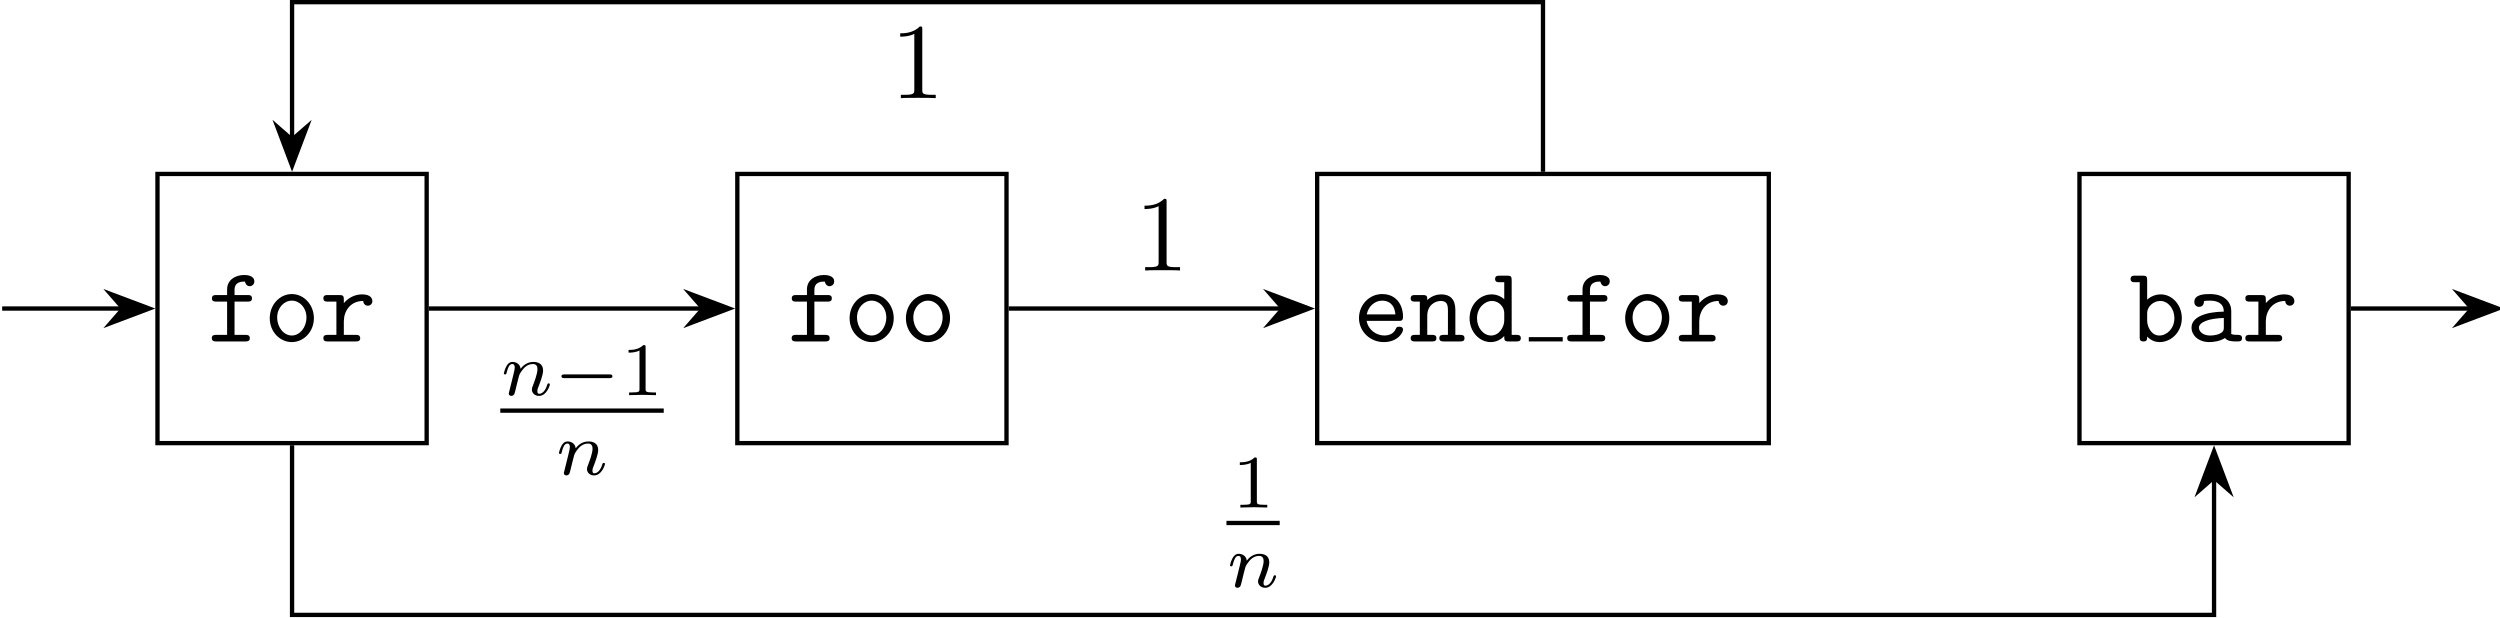
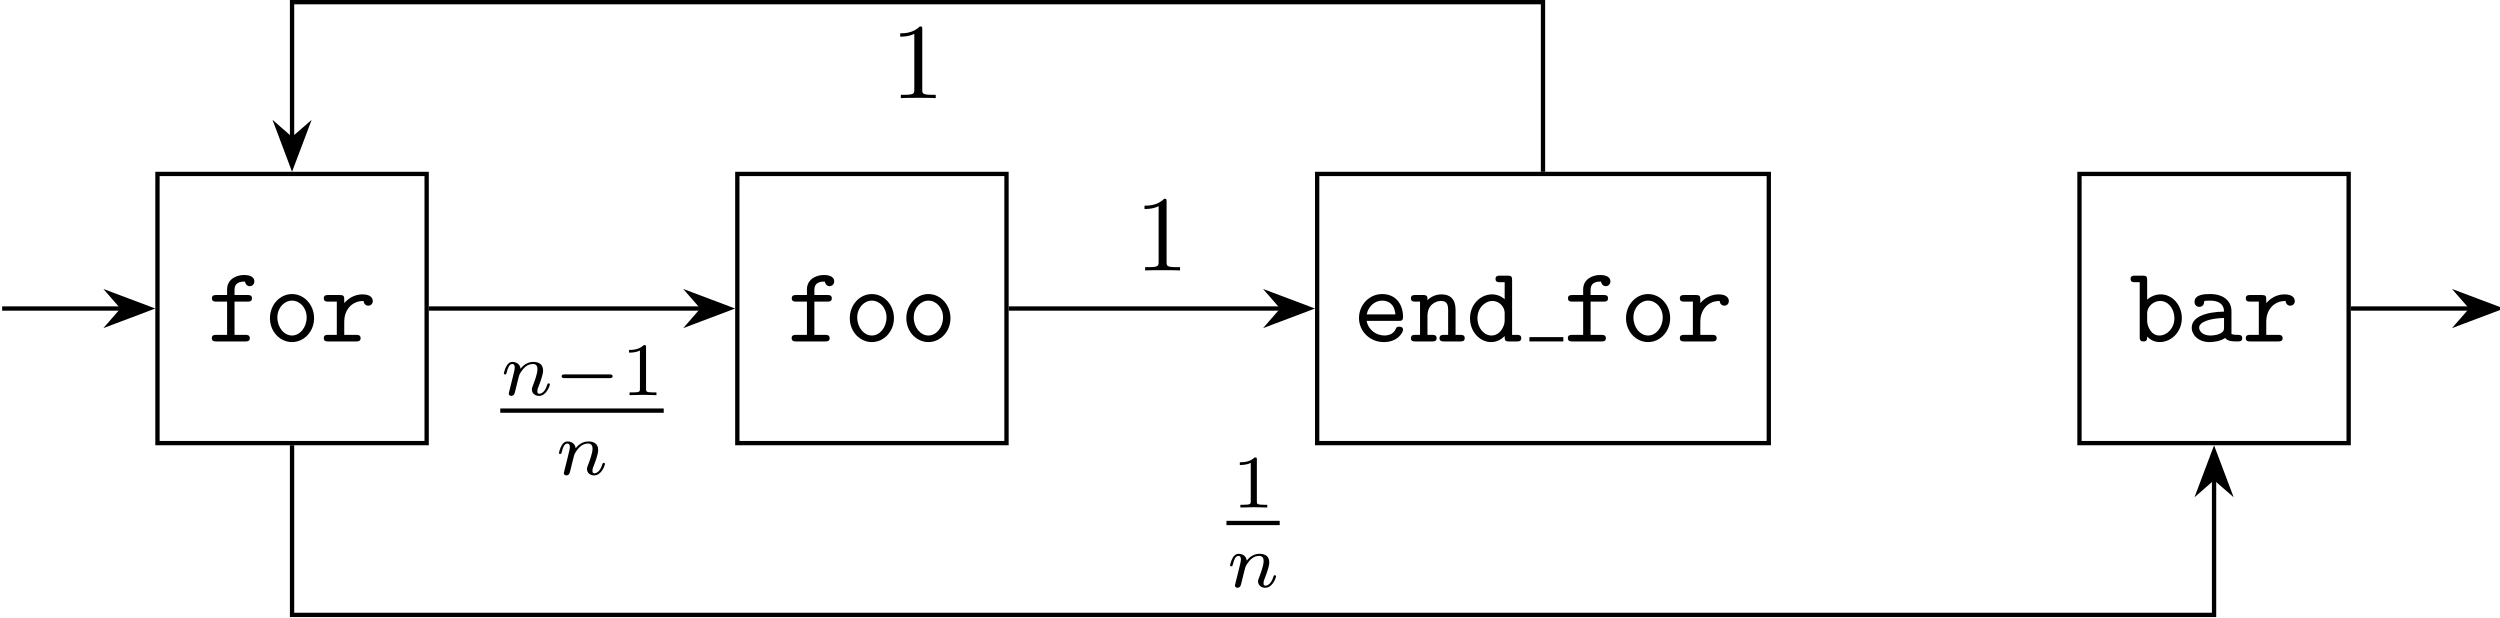
- <svg xmlns="http://www.w3.org/2000/svg" xmlns:xlink="http://www.w3.org/1999/xlink" height="57.095pt" version="1.1" viewBox="-70.001 -69.341 231.322 57.095" width="231.322pt">
+ <svg xmlns="http://www.w3.org/2000/svg" xmlns:xlink="http://www.w3.org/1999/xlink" height="57.094pt" version="1.1" viewBox="-70 -69.34 231.32 57.094" width="231.32pt">
  <defs>
-     <path d="M3.646 -0.319C3.865 -0.01 4.344 0 4.722 0C5.001 0 5.22 0 5.22 -0.309C5.22 -0.608 4.971 -0.608 4.822 -0.608C4.403 -0.608 4.304 -0.658 4.224 -0.687V-2.839C4.224 -3.547 3.686 -4.384 2.252 -4.384C1.823 -4.384 0.807 -4.384 0.807 -3.656C0.807 -3.357 1.016 -3.198 1.255 -3.198C1.405 -3.198 1.684 -3.288 1.694 -3.656C1.694 -3.736 1.704 -3.746 1.903 -3.766C2.042 -3.776 2.172 -3.776 2.262 -3.776C3.019 -3.776 3.537 -3.467 3.537 -2.76C1.773 -2.73 0.548 -2.232 0.548 -1.275C0.548 -0.588 1.176 0.06 2.192 0.06C2.56 0.06 3.178 -0.01 3.646 -0.319ZM3.537 -2.172V-1.335C3.537 -1.106 3.537 -0.897 3.148 -0.717C2.79 -0.548 2.341 -0.548 2.262 -0.548C1.644 -0.548 1.235 -0.887 1.235 -1.275C1.235 -1.763 2.092 -2.132 3.537 -2.172Z" id="g0-97" />
-     <path d="M1.654 -3.865V-5.679C1.654 -5.988 1.594 -6.087 1.255 -6.087H0.528C0.369 -6.087 0.12 -6.087 0.12 -5.778C0.12 -5.479 0.379 -5.479 0.518 -5.479H0.966V-0.408C0.966 -0.209 0.966 0 1.315 0C1.654 0 1.654 -0.199 1.654 -0.448C2.062 -0.03 2.491 0.06 2.809 0.06C3.895 0.06 4.862 -0.887 4.862 -2.152C4.862 -3.377 3.975 -4.354 2.919 -4.354C2.441 -4.354 1.993 -4.174 1.654 -3.865ZM1.654 -1.903V-2.63C1.654 -3.218 2.232 -3.746 2.859 -3.746C3.597 -3.746 4.174 -3.019 4.174 -2.152C4.174 -1.196 3.477 -0.548 2.78 -0.548C2.002 -0.548 1.654 -1.425 1.654 -1.903Z" id="g0-98" />
+     <path d="M2.929 -6.376C2.929 -6.615 2.929 -6.635 2.7 -6.635C2.082 -5.998 1.205 -5.998 0.887 -5.998V-5.689C1.086 -5.689 1.674 -5.689 2.192 -5.948V-0.787C2.192 -0.428 2.162 -0.309 1.265 -0.309H0.946V0C1.295 -0.03 2.162 -0.03 2.56 -0.03S3.826 -0.03 4.174 0V-0.309H3.856C2.959 -0.309 2.929 -0.418 2.929 -0.787V-6.376Z" id="g3-49" />
+     <path d="M2.336 -4.435C2.336 -4.624 2.322 -4.631 2.127 -4.631C1.681 -4.191 1.046 -4.184 0.76 -4.184V-3.933C0.928 -3.933 1.388 -3.933 1.771 -4.129V-0.572C1.771 -0.342 1.771 -0.251 1.074 -0.251H0.809V0C0.934 -0.007 1.792 -0.028 2.05 -0.028C2.267 -0.028 3.145 -0.007 3.299 0V-0.251H3.034C2.336 -0.251 2.336 -0.342 2.336 -0.572V-4.435Z" id="g4-49" />
+     <path d="M5.189 -1.576C5.3 -1.576 5.467 -1.576 5.467 -1.743C5.467 -1.918 5.307 -1.918 5.189 -1.918H1.032C0.921 -1.918 0.753 -1.918 0.753 -1.75C0.753 -1.576 0.914 -1.576 1.032 -1.576H5.189Z" id="g1-0" />
+     <path d="M0.851 -0.439C0.823 -0.349 0.781 -0.174 0.781 -0.153C0.781 0 0.907 0.07 1.018 0.07C1.144 0.07 1.255 -0.021 1.29 -0.084S1.381 -0.37 1.416 -0.516C1.451 -0.649 1.527 -0.969 1.569 -1.144C1.611 -1.297 1.653 -1.451 1.688 -1.611C1.764 -1.897 1.778 -1.953 1.981 -2.239C2.176 -2.518 2.504 -2.88 3.027 -2.88C3.431 -2.88 3.438 -2.525 3.438 -2.392C3.438 -1.974 3.138 -1.2 3.027 -0.907C2.95 -0.711 2.922 -0.649 2.922 -0.53C2.922 -0.16 3.229 0.07 3.585 0.07C4.282 0.07 4.589 -0.893 4.589 -0.997C4.589 -1.088 4.498 -1.088 4.477 -1.088C4.38 -1.088 4.373 -1.046 4.345 -0.969C4.184 -0.411 3.884 -0.126 3.605 -0.126C3.459 -0.126 3.431 -0.223 3.431 -0.37C3.431 -0.53 3.466 -0.621 3.592 -0.934C3.675 -1.151 3.961 -1.89 3.961 -2.28C3.961 -2.957 3.424 -3.075 3.055 -3.075C2.476 -3.075 2.085 -2.72 1.876 -2.441C1.827 -2.922 1.416 -3.075 1.13 -3.075C0.83 -3.075 0.669 -2.859 0.579 -2.699C0.425 -2.441 0.328 -2.043 0.328 -2.008C0.328 -1.918 0.425 -1.918 0.446 -1.918C0.544 -1.918 0.551 -1.939 0.6 -2.127C0.704 -2.538 0.837 -2.88 1.109 -2.88C1.29 -2.88 1.339 -2.727 1.339 -2.538C1.339 -2.406 1.276 -2.148 1.227 -1.96S1.109 -1.485 1.074 -1.332L0.851 -0.439Z" id="g2-110" />
+     <path d="M3.646 -0.319C3.866 -0.01 4.344 0 4.722 0C5.001 0 5.22 0 5.22 -0.309C5.22 -0.608 4.971 -0.608 4.822 -0.608C4.403 -0.608 4.304 -0.658 4.224 -0.687V-2.839C4.224 -3.547 3.686 -4.384 2.252 -4.384C1.823 -4.384 0.807 -4.384 0.807 -3.656C0.807 -3.357 1.016 -3.198 1.255 -3.198C1.405 -3.198 1.684 -3.288 1.694 -3.656C1.694 -3.736 1.704 -3.746 1.903 -3.766C2.042 -3.776 2.172 -3.776 2.262 -3.776C3.019 -3.776 3.537 -3.467 3.537 -2.76C1.773 -2.73 0.548 -2.232 0.548 -1.275C0.548 -0.588 1.176 0.06 2.192 0.06C2.56 0.06 3.178 -0.01 3.646 -0.319ZM3.537 -2.172V-1.335C3.537 -1.106 3.537 -0.897 3.148 -0.717C2.79 -0.548 2.341 -0.548 2.262 -0.548C1.644 -0.548 1.235 -0.887 1.235 -1.275C1.235 -1.763 2.092 -2.132 3.537 -2.172Z" id="g0-97" />
+     <path d="M1.654 -3.866V-5.679C1.654 -5.988 1.594 -6.087 1.255 -6.087H0.528C0.369 -6.087 0.12 -6.087 0.12 -5.778C0.12 -5.479 0.379 -5.479 0.518 -5.479H0.966V-0.408C0.966 -0.209 0.966 0 1.315 0C1.654 0 1.654 -0.199 1.654 -0.448C2.062 -0.03 2.491 0.06 2.809 0.06C3.895 0.06 4.862 -0.887 4.862 -2.152C4.862 -3.377 3.975 -4.354 2.919 -4.354C2.441 -4.354 1.993 -4.174 1.654 -3.866ZM1.654 -1.903V-2.63C1.654 -3.218 2.232 -3.746 2.859 -3.746C3.597 -3.746 4.174 -3.019 4.174 -2.152C4.174 -1.196 3.477 -0.548 2.78 -0.548C2.002 -0.548 1.654 -1.425 1.654 -1.903Z" id="g0-98" />
    <path d="M3.567 -0.498C3.567 -0.139 3.567 0 3.965 0H4.692C4.852 0 5.101 0 5.101 -0.309C5.101 -0.608 4.842 -0.608 4.702 -0.608H4.254V-5.679C4.254 -5.988 4.194 -6.087 3.856 -6.087H3.128C2.969 -6.087 2.72 -6.087 2.72 -5.778C2.72 -5.479 2.979 -5.479 3.118 -5.479H3.567V-3.905C3.238 -4.194 2.829 -4.354 2.401 -4.354C1.315 -4.354 0.359 -3.407 0.359 -2.142C0.359 -0.907 1.255 0.06 2.311 0.06C2.869 0.06 3.288 -0.209 3.567 -0.498ZM3.567 -2.64V-1.933C3.567 -1.375 3.118 -0.548 2.351 -0.548C1.644 -0.548 1.046 -1.255 1.046 -2.142C1.046 -3.098 1.743 -3.746 2.441 -3.746C3.078 -3.746 3.567 -3.188 3.567 -2.64Z" id="g0-100" />
    <path d="M4.224 -1.903C4.433 -1.903 4.623 -1.903 4.623 -2.271C4.623 -3.407 3.985 -4.384 2.69 -4.384C1.504 -4.384 0.548 -3.387 0.548 -2.162C0.548 -0.946 1.554 0.06 2.839 0.06C4.154 0.06 4.623 -0.837 4.623 -1.086C4.623 -1.365 4.334 -1.365 4.274 -1.365C4.095 -1.365 4.015 -1.335 3.945 -1.146C3.726 -0.638 3.188 -0.548 2.909 -0.548C2.162 -0.548 1.415 -1.046 1.255 -1.903H4.224ZM1.265 -2.501C1.405 -3.228 1.993 -3.776 2.69 -3.776C3.208 -3.776 3.826 -3.527 3.915 -2.501H1.265Z" id="g0-101" />
-     <path d="M2.521 -3.686H3.736C3.885 -3.686 4.135 -3.686 4.135 -3.985C4.135 -4.294 3.895 -4.294 3.736 -4.294H2.521V-4.762C2.521 -5.539 3.188 -5.539 3.487 -5.539C3.487 -5.499 3.577 -5.111 3.925 -5.111C4.125 -5.111 4.354 -5.27 4.354 -5.549C4.354 -6.147 3.557 -6.147 3.397 -6.147C2.6 -6.147 1.833 -5.689 1.833 -4.822V-4.294H0.837C0.677 -4.294 0.428 -4.294 0.428 -3.985C0.428 -3.686 0.677 -3.686 0.827 -3.686H1.833V-0.608H0.827C0.677 -0.608 0.418 -0.608 0.418 -0.309C0.418 0 0.677 0 0.827 0H3.527C3.676 0 3.935 0 3.935 -0.299C3.935 -0.608 3.676 -0.608 3.527 -0.608H2.521V-3.686Z" id="g0-102" />
+     <path d="M2.521 -3.686H3.736C3.885 -3.686 4.134 -3.686 4.134 -3.985C4.134 -4.294 3.895 -4.294 3.736 -4.294H2.521V-4.762C2.521 -5.539 3.188 -5.539 3.487 -5.539C3.487 -5.499 3.577 -5.111 3.925 -5.111C4.125 -5.111 4.354 -5.27 4.354 -5.549C4.354 -6.147 3.557 -6.147 3.397 -6.147C2.6 -6.147 1.833 -5.689 1.833 -4.822V-4.294H0.837C0.677 -4.294 0.428 -4.294 0.428 -3.985C0.428 -3.686 0.677 -3.686 0.827 -3.686H1.833V-0.608H0.827C0.677 -0.608 0.418 -0.608 0.418 -0.309C0.418 0 0.677 0 0.827 0H3.527C3.676 0 3.935 0 3.935 -0.299C3.935 -0.608 3.676 -0.608 3.527 -0.608H2.521V-3.686Z" id="g0-102" />
    <path d="M1.654 -3.826C1.654 -4.144 1.654 -4.294 1.255 -4.294H0.528C0.369 -4.294 0.12 -4.294 0.12 -3.985C0.12 -3.686 0.379 -3.686 0.518 -3.686H0.966V-0.608H0.528C0.369 -0.608 0.12 -0.608 0.12 -0.299C0.12 0 0.379 0 0.518 0H2.102C2.242 0 2.501 0 2.501 -0.299C2.501 -0.608 2.252 -0.608 2.092 -0.608H1.654V-2.371C1.654 -3.367 2.391 -3.746 2.899 -3.746C3.427 -3.746 3.567 -3.467 3.567 -2.869V-0.608H3.178C3.019 -0.608 2.77 -0.608 2.77 -0.299C2.77 0 3.039 0 3.178 0H4.702C4.842 0 5.101 0 5.101 -0.299C5.101 -0.608 4.852 -0.608 4.692 -0.608H4.254V-2.919C4.254 -3.925 3.746 -4.354 2.959 -4.354C2.291 -4.354 1.843 -4.015 1.654 -3.826Z" id="g0-110" />
    <path d="M4.653 -2.152C4.653 -3.397 3.726 -4.384 2.61 -4.384S0.568 -3.397 0.568 -2.152C0.568 -0.887 1.514 0.06 2.61 0.06S4.653 -0.897 4.653 -2.152ZM2.61 -0.548C1.873 -0.548 1.255 -1.295 1.255 -2.222C1.255 -3.128 1.903 -3.776 2.61 -3.776C3.328 -3.776 3.965 -3.128 3.965 -2.222C3.965 -1.295 3.347 -0.548 2.61 -0.548Z" id="g0-111" />
    <path d="M2.212 -1.853C2.212 -2.79 2.8 -3.746 4.005 -3.746C4.015 -3.507 4.184 -3.308 4.433 -3.308C4.653 -3.308 4.852 -3.467 4.852 -3.736C4.852 -3.935 4.732 -4.354 3.905 -4.354C3.397 -4.354 2.76 -4.174 2.212 -3.547V-3.885C2.212 -4.194 2.152 -4.294 1.813 -4.294H0.717C0.568 -4.294 0.319 -4.294 0.319 -3.995C0.319 -3.686 0.558 -3.686 0.717 -3.686H1.524V-0.608H0.717C0.568 -0.608 0.319 -0.608 0.319 -0.309C0.319 0 0.558 0 0.717 0H3.318C3.467 0 3.726 0 3.726 -0.299C3.726 -0.608 3.467 -0.608 3.318 -0.608H2.212V-1.853Z" id="g0-114" />
-     <path d="M2.336 -4.435C2.336 -4.624 2.322 -4.631 2.127 -4.631C1.681 -4.191 1.046 -4.184 0.76 -4.184V-3.933C0.928 -3.933 1.388 -3.933 1.771 -4.129V-0.572C1.771 -0.342 1.771 -0.251 1.074 -0.251H0.809V0C0.934 -0.007 1.792 -0.028 2.05 -0.028C2.267 -0.028 3.145 -0.007 3.299 0V-0.251H3.034C2.336 -0.251 2.336 -0.342 2.336 -0.572V-4.435Z" id="g4-49" />
-     <path d="M2.929 -6.376C2.929 -6.615 2.929 -6.635 2.7 -6.635C2.082 -5.998 1.205 -5.998 0.887 -5.998V-5.689C1.086 -5.689 1.674 -5.689 2.192 -5.948V-0.787C2.192 -0.428 2.162 -0.309 1.265 -0.309H0.946V0C1.295 -0.03 2.162 -0.03 2.56 -0.03S3.826 -0.03 4.174 0V-0.309H3.856C2.959 -0.309 2.929 -0.418 2.929 -0.787V-6.376Z" id="g3-49" />
-     <path d="M5.189 -1.576C5.3 -1.576 5.468 -1.576 5.468 -1.743C5.468 -1.918 5.307 -1.918 5.189 -1.918H1.032C0.921 -1.918 0.753 -1.918 0.753 -1.75C0.753 -1.576 0.914 -1.576 1.032 -1.576H5.189Z" id="g1-0" />
-     <path d="M0.851 -0.439C0.823 -0.349 0.781 -0.174 0.781 -0.153C0.781 0 0.907 0.07 1.018 0.07C1.144 0.07 1.255 -0.021 1.29 -0.084S1.381 -0.37 1.416 -0.516C1.451 -0.649 1.527 -0.969 1.569 -1.144C1.611 -1.297 1.653 -1.451 1.688 -1.611C1.764 -1.897 1.778 -1.953 1.981 -2.239C2.176 -2.518 2.504 -2.88 3.027 -2.88C3.431 -2.88 3.438 -2.525 3.438 -2.392C3.438 -1.974 3.138 -1.2 3.027 -0.907C2.95 -0.711 2.922 -0.649 2.922 -0.53C2.922 -0.16 3.229 0.07 3.585 0.07C4.282 0.07 4.589 -0.893 4.589 -0.997C4.589 -1.088 4.498 -1.088 4.477 -1.088C4.38 -1.088 4.373 -1.046 4.345 -0.969C4.184 -0.411 3.884 -0.126 3.605 -0.126C3.459 -0.126 3.431 -0.223 3.431 -0.37C3.431 -0.53 3.466 -0.621 3.592 -0.934C3.675 -1.151 3.961 -1.89 3.961 -2.28C3.961 -2.957 3.424 -3.075 3.055 -3.075C2.476 -3.075 2.085 -2.72 1.876 -2.441C1.827 -2.922 1.416 -3.075 1.13 -3.075C0.83 -3.075 0.669 -2.859 0.579 -2.699C0.425 -2.441 0.328 -2.043 0.328 -2.008C0.328 -1.918 0.425 -1.918 0.446 -1.918C0.544 -1.918 0.551 -1.939 0.6 -2.127C0.704 -2.538 0.837 -2.88 1.109 -2.88C1.29 -2.88 1.339 -2.727 1.339 -2.538C1.339 -2.406 1.276 -2.148 1.227 -1.96S1.109 -1.485 1.074 -1.332L0.851 -0.439Z" id="g2-110" />
  </defs>
  <g id="page1">
-     <path d="M-55.43 -28.34H-30.523V-53.246H-55.43Z" fill="none" stroke="#000000" stroke-width="0.4" />
+     <path d="M-55.43 -28.34H-30.523V-53.246H-55.43Z" fill="none" stroke="#000000" stroke-width="0.399" />
    <g transform="matrix(1 0 0 1 -7.8456 3.0442)">
      <use x="-42.975" xlink:href="#g0-102" y="-40.792" />
-       <use x="-37.764" xlink:href="#g0-111" y="-40.792" />
-       <use x="-32.553" xlink:href="#g0-114" y="-40.792" />
+       <use x="-37.745" xlink:href="#g0-111" y="-40.792" />
+       <use x="-32.514" xlink:href="#g0-114" y="-40.792" />
    </g>
-     <path d="M-1.777 -28.34H23.129V-53.246H-1.777Z" fill="none" stroke="#000000" stroke-miterlimit="10.037" stroke-width="0.4" />
-     <g transform="matrix(1 0 0 1 45.8067 3.0442)">
+     <path d="M-1.777 -28.34H23.129V-53.246H-1.777Z" fill="none" stroke="#000000" stroke-miterlimit="10" stroke-width="0.399" />
+     <g transform="matrix(1 0 0 1 45.80666 3.0442)">
      <use x="-42.975" xlink:href="#g0-102" y="-40.792" />
-       <use x="-37.764" xlink:href="#g0-111" y="-40.792" />
-       <use x="-32.553" xlink:href="#g0-111" y="-40.792" />
+       <use x="-37.745" xlink:href="#g0-111" y="-40.792" />
+       <use x="-32.514" xlink:href="#g0-111" y="-40.792" />
    </g>
-     <path d="M51.875 -28.34H93.664V-53.246H51.875Z" fill="none" stroke="#000000" stroke-miterlimit="10.037" stroke-width="0.4" />
+     <path d="M51.875 -28.34H93.664V-53.246H51.875Z" fill="none" stroke="#000000" stroke-miterlimit="10" stroke-width="0.399" />
    <g transform="matrix(1 0 0 1 98.1716 3.0442)">
      <use x="-42.975" xlink:href="#g0-101" y="-40.792" />
-       <use x="-37.764" xlink:href="#g0-110" y="-40.792" />
-       <use x="-32.553" xlink:href="#g0-100" y="-40.792" />
-       <use x="-23.577" xlink:href="#g0-102" y="-40.792" />
-       <use x="-18.366" xlink:href="#g0-111" y="-40.792" />
-       <use x="-13.155" xlink:href="#g0-114" y="-40.792" />
+       <use x="-37.745" xlink:href="#g0-110" y="-40.792" />
+       <use x="-32.514" xlink:href="#g0-100" y="-40.792" />
    </g>
-     <rect height="0.399" transform="matrix(1 0 0 1 98.1716 3.0442)" width="3.138" x="-26.715" y="-41.191" />
-     <path d="M122.41 -28.34H147.316V-53.246H122.41Z" fill="none" stroke="#000000" stroke-miterlimit="10.037" stroke-width="0.4" />
+     <rect height="0.399" transform="matrix(1 0 0 1 98.1716 3.0442)" width="3.138" x="-26.656" y="-41.191" />
+     <g transform="matrix(1 0 0 1 98.1716 3.0442)">
+       <use x="-23.518" xlink:href="#g0-102" y="-40.792" />
+       <use x="-18.288" xlink:href="#g0-111" y="-40.792" />
+       <use x="-13.057" xlink:href="#g0-114" y="-40.792" />
+     </g>
+     <path d="M122.41 -28.34H147.316V-53.246H122.41Z" fill="none" stroke="#000000" stroke-miterlimit="10" stroke-width="0.399" />
    <g transform="matrix(1 0 0 1 169.994 3.0442)">
      <use x="-42.975" xlink:href="#g0-98" y="-40.792" />
-       <use x="-37.764" xlink:href="#g0-97" y="-40.792" />
-       <use x="-32.553" xlink:href="#g0-114" y="-40.792" />
+       <use x="-37.745" xlink:href="#g0-97" y="-40.792" />
+       <use x="-32.514" xlink:href="#g0-114" y="-40.792" />
    </g>
-     <path d="M-69.801 -40.793H-58.691" fill="none" stroke="#000000" stroke-miterlimit="10.037" stroke-width="0.4" />
+     <path d="M-69.801 -40.793H-58.691" fill="none" stroke="#000000" stroke-miterlimit="10" stroke-width="0.399" />
    <path d="M-56.195 -40.793L-59.766 -42.137L-58.594 -40.793L-59.766 -39.445Z" />
-     <path d="M-56.195 -40.793L-59.766 -42.137L-58.594 -40.793L-59.766 -39.445Z" fill="none" stroke="#000000" stroke-miterlimit="10.037" stroke-width="0.4" />
-     <path d="M-30.324 -40.793H-5.039" fill="none" stroke="#000000" stroke-miterlimit="10.037" stroke-width="0.4" />
+     <path d="M-56.195 -40.793L-59.766 -42.137L-58.594 -40.793L-59.766 -39.445Z" fill="none" stroke="#000000" stroke-miterlimit="10" stroke-width="0.399" />
+     <path d="M-30.324 -40.793H-5.039" fill="none" stroke="#000000" stroke-miterlimit="10" stroke-width="0.399" />
    <path d="M-2.543 -40.793L-6.113 -42.137L-4.941 -40.793L-6.113 -39.445Z" />
-     <path d="M-2.543 -40.793L-6.113 -42.137L-4.941 -40.793L-6.113 -39.445Z" fill="none" stroke="#000000" stroke-miterlimit="10.037" stroke-width="0.4" />
+     <path d="M-2.543 -40.793L-6.113 -42.137L-4.941 -40.793L-6.113 -39.445Z" fill="none" stroke="#000000" stroke-miterlimit="10" stroke-width="0.399" />
    <g transform="matrix(1 0 0 1 18.0691 11.9368)">
      <use x="-41.779" xlink:href="#g2-110" y="-44.715" />
-       <use x="-36.873" xlink:href="#g1-0" y="-44.715" />
-       <use x="-30.67" xlink:href="#g4-49" y="-44.715" />
+       <use x="-36.855" xlink:href="#g1-0" y="-44.715" />
+       <use x="-30.628" xlink:href="#g4-49" y="-44.715" />
+     </g>
+     <rect height="0.398" transform="matrix(1 0 0 1 18.0691 11.9368)" width="15.123" x="-41.779" y="-43.482" />
+     <g transform="matrix(1 0 0 1 18.0691 11.9368)">
      <use x="-36.681" xlink:href="#g2-110" y="-37.357" />
    </g>
-     <rect height="0.398" transform="matrix(1 0 0 1 18.0691 11.9368)" width="15.123" x="-41.779" y="-43.482" />
-     <path d="M23.328 -40.793H48.613" fill="none" stroke="#000000" stroke-miterlimit="10.037" stroke-width="0.4" />
+     <path d="M23.328 -40.793H48.613" fill="none" stroke="#000000" stroke-miterlimit="10" stroke-width="0.399" />
    <path d="M51.109 -40.793L47.539 -42.137L48.711 -40.793L47.539 -39.445Z" />
-     <path d="M51.109 -40.793L47.539 -42.137L48.711 -40.793L47.539 -39.445Z" fill="none" stroke="#000000" stroke-miterlimit="10.037" stroke-width="0.4" />
+     <path d="M51.109 -40.793L47.539 -42.137L48.711 -40.793L47.539 -39.445Z" fill="none" stroke="#000000" stroke-miterlimit="10" stroke-width="0.399" />
    <g transform="matrix(1 0 0 1 77.9877 -3.5198)">
      <use x="-42.975" xlink:href="#g3-49" y="-40.792" />
    </g>
-     <path d="M72.77 -53.445V-69.141H14.898H-42.977V-56.508" fill="none" stroke="#000000" stroke-miterlimit="10.037" stroke-width="0.4" />
+     <path d="M72.77 -53.445V-69.141H14.898H-42.977V-56.508" fill="none" stroke="#000000" stroke-miterlimit="10" stroke-width="0.399" />
    <path d="M-42.977 -54.012L-41.629 -57.582L-42.977 -56.41L-44.32 -57.582Z" />
-     <path d="M-42.977 -54.012L-41.629 -57.582L-42.977 -56.41L-44.32 -57.582Z" fill="none" stroke="#000000" stroke-miterlimit="10.037" stroke-width="0.4" />
-     <path d="M-42.977 -28.141V-12.445H45.945H134.863V-25.074" fill="none" stroke="#000000" stroke-miterlimit="10.037" stroke-width="0.4" />
+     <path d="M-42.977 -54.012L-41.629 -57.582L-42.977 -56.41L-44.32 -57.582Z" fill="none" stroke="#000000" stroke-miterlimit="10" stroke-width="0.399" />
+     <path d="M-42.977 -28.141V-12.445H45.945H134.863V-25.074" fill="none" stroke="#000000" stroke-miterlimit="10" stroke-width="0.399" />
    <path d="M134.863 -27.57L133.519 -24L134.863 -25.176L136.211 -24Z" />
-     <path d="M134.863 -27.57L133.519 -24L134.863 -25.176L136.211 -24Z" fill="none" stroke="#000000" stroke-miterlimit="10.037" stroke-width="0.4" />
-     <path d="M147.516 -40.793H158.625" fill="none" stroke="#000000" stroke-miterlimit="10.037" stroke-width="0.4" />
+     <path d="M134.863 -27.57L133.519 -24L134.863 -25.176L136.211 -24Z" fill="none" stroke="#000000" stroke-miterlimit="10" stroke-width="0.399" />
+     <path d="M147.516 -40.793H158.625" fill="none" stroke="#000000" stroke-miterlimit="10" stroke-width="0.399" />
    <path d="M161.121 -40.793L157.55 -42.137L158.726 -40.793L157.55 -39.445Z" />
-     <path d="M161.121 -40.793L157.55 -42.137L158.726 -40.793L157.55 -39.445Z" fill="none" stroke="#000000" stroke-miterlimit="10.037" stroke-width="0.4" />
+     <path d="M161.121 -40.793L157.55 -42.137L158.726 -40.793L157.55 -39.445Z" fill="none" stroke="#000000" stroke-miterlimit="10" stroke-width="0.399" />
    <g transform="matrix(1 0 0 1 55.3822 -19.4673)">
      <use x="-42.975" xlink:href="#g3-49" y="-40.792" />
    </g>
    <g transform="matrix(1 0 0 1 85.2616 22.3334)">
      <use x="-41.303" xlink:href="#g4-49" y="-44.715" />
+     </g>
+     <rect height="0.398" transform="matrix(1 0 0 1 85.2616 22.3334)" width="4.925" x="-41.779" y="-43.482" />
+     <g transform="matrix(1 0 0 1 85.2616 22.3334)">
      <use x="-41.779" xlink:href="#g2-110" y="-37.357" />
    </g>
-     <rect height="0.398" transform="matrix(1 0 0 1 85.2616 22.3334)" width="4.925" x="-41.779" y="-43.482" />
  </g>
</svg>
